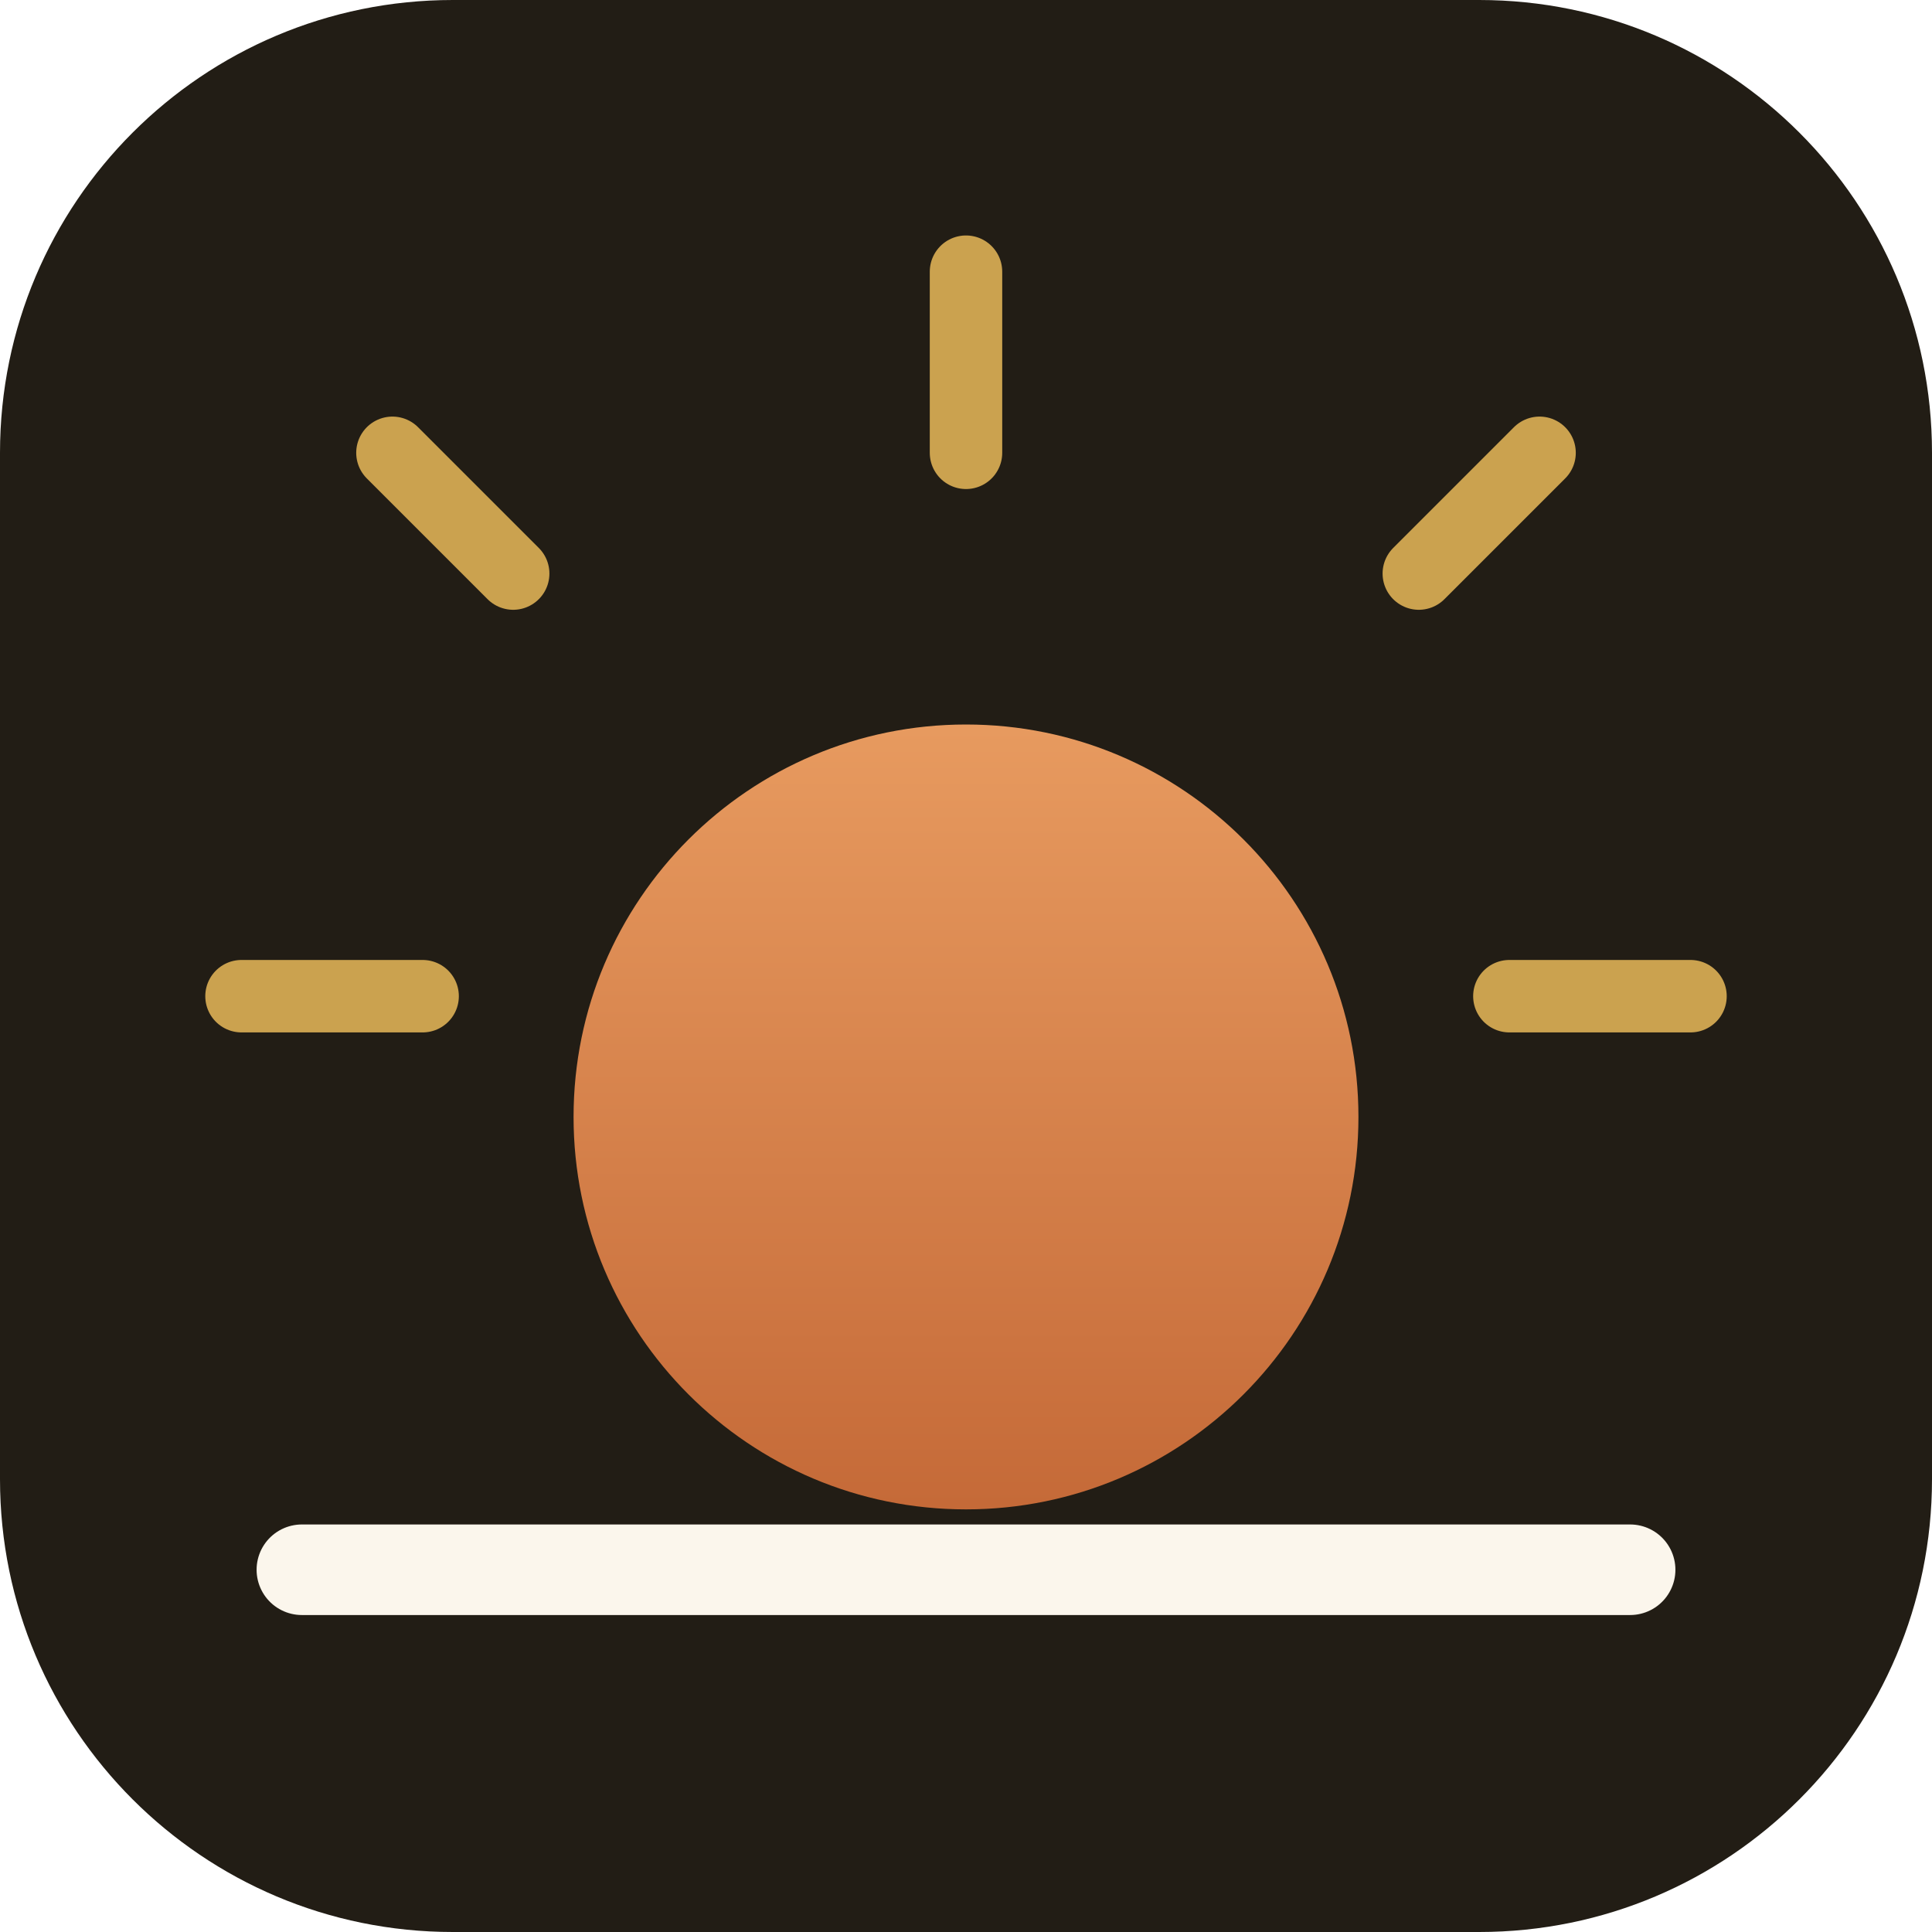
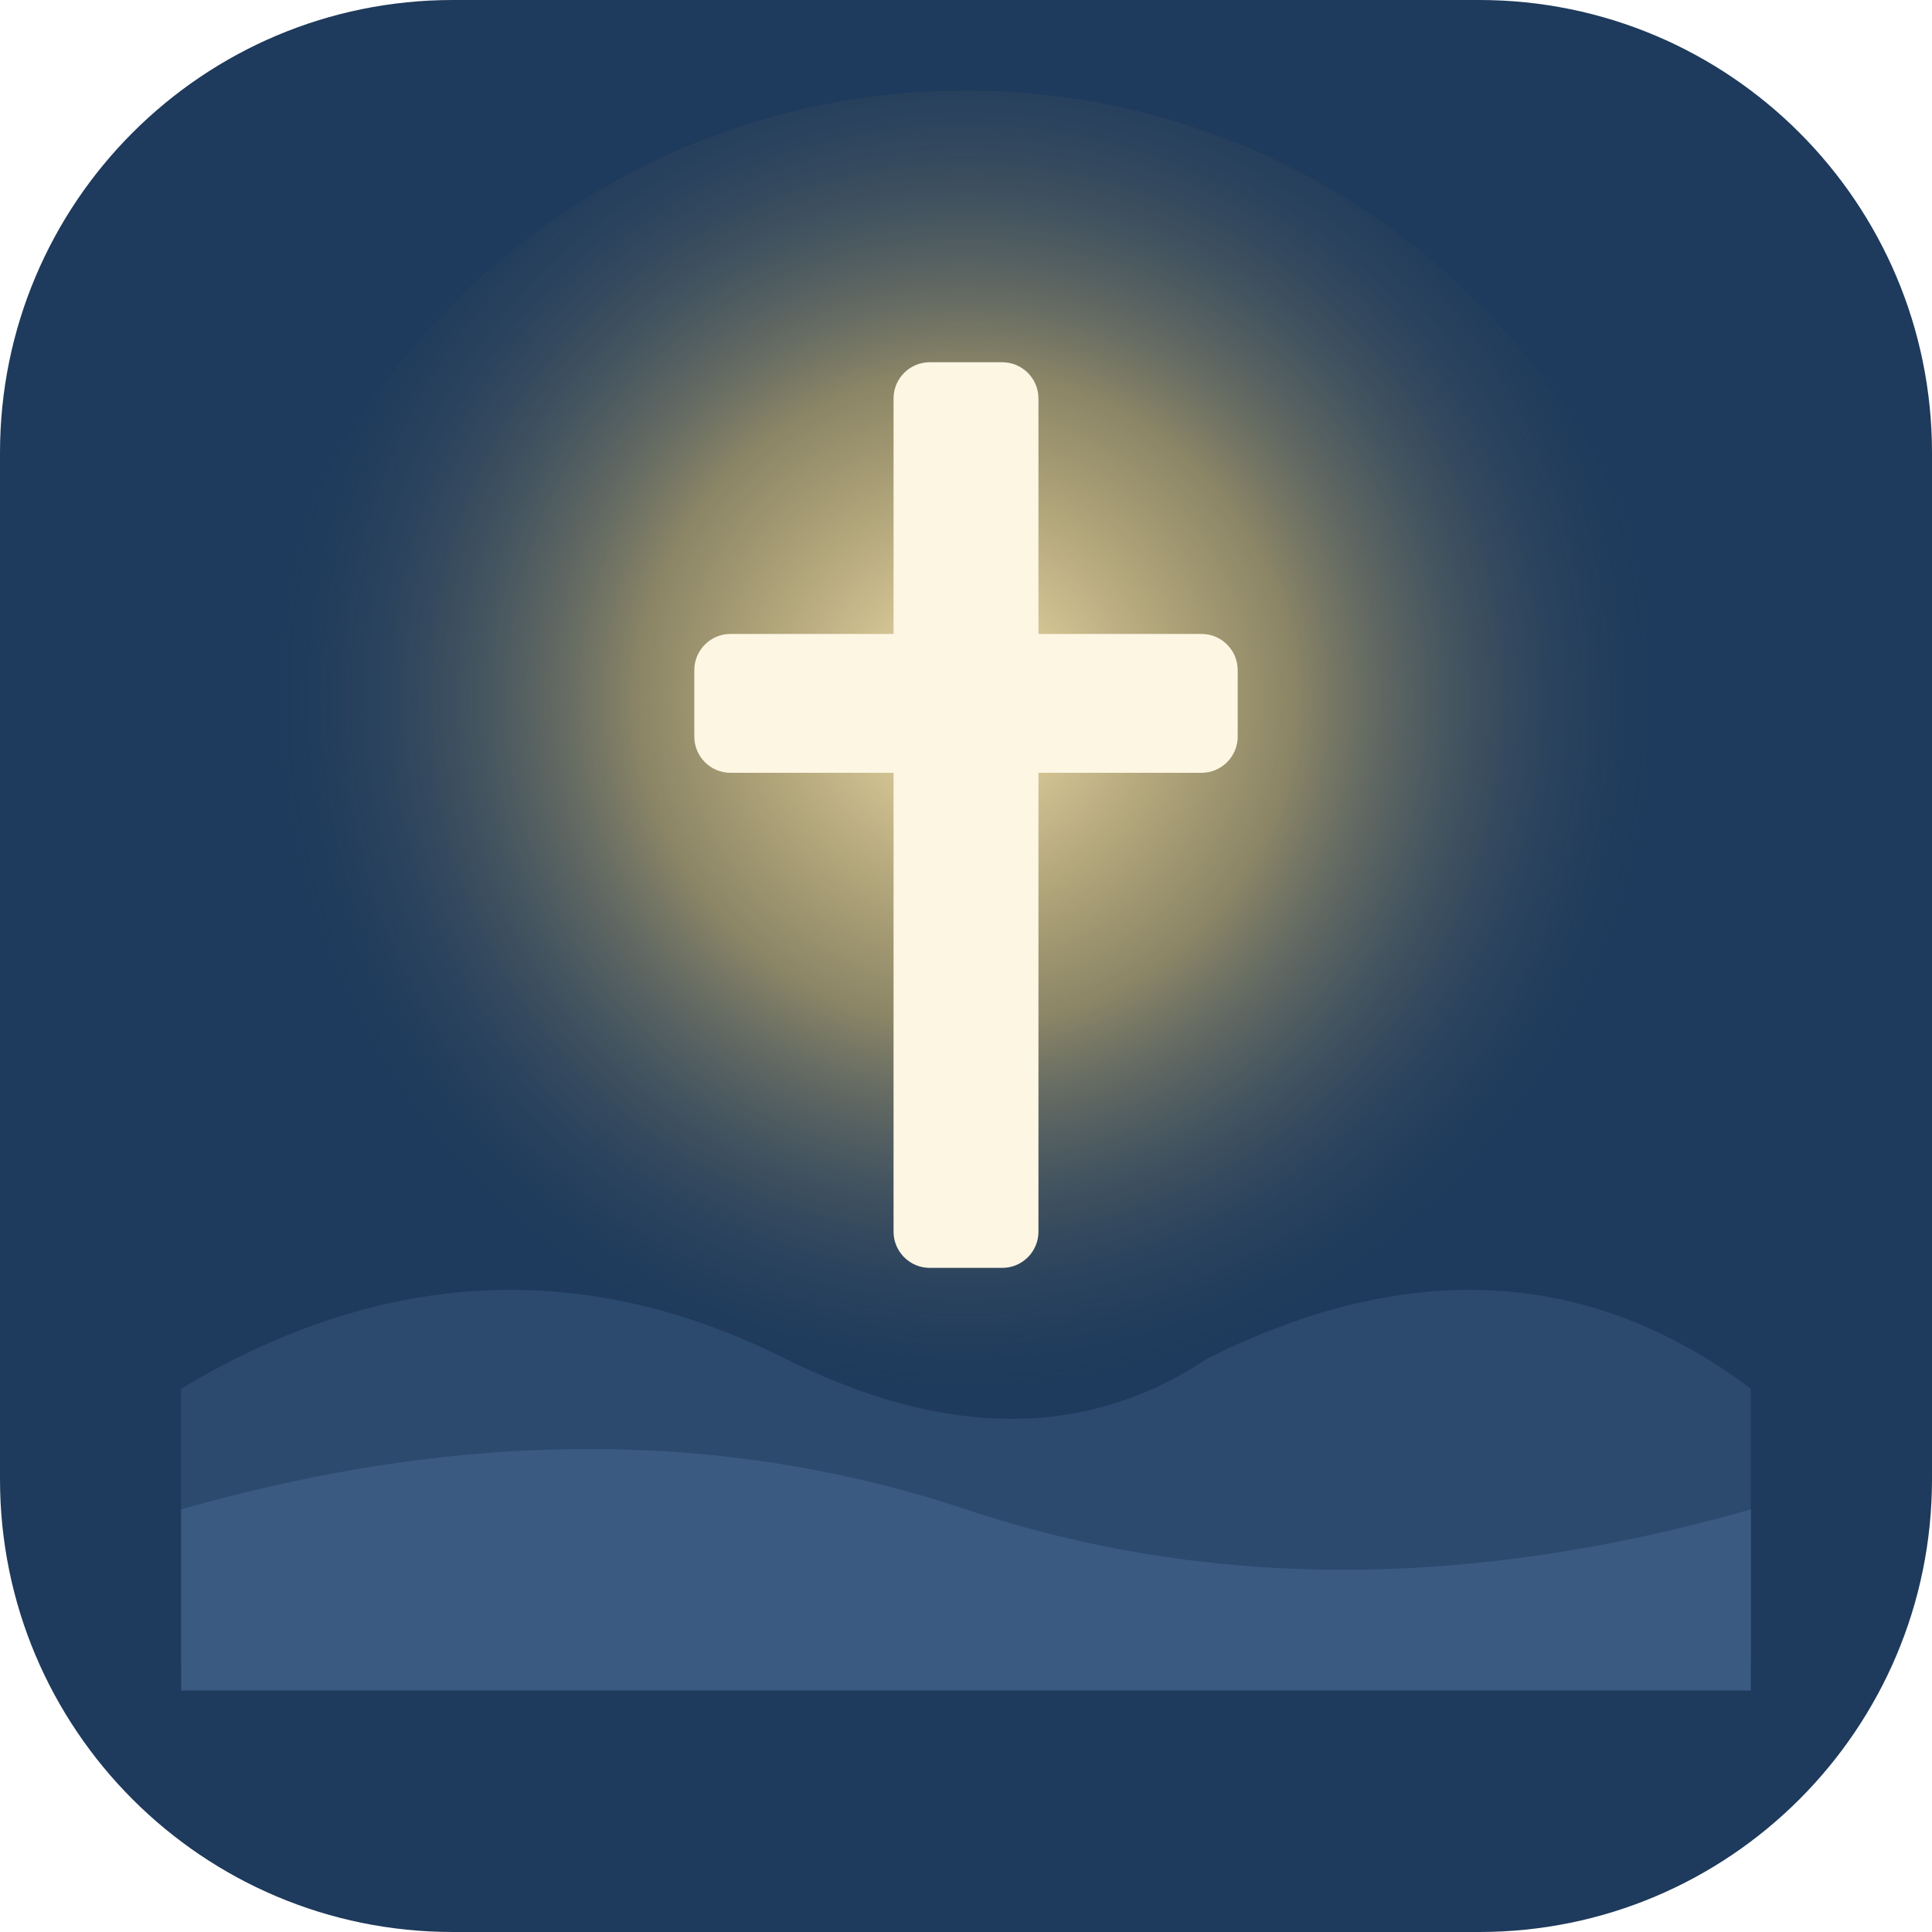
<svg xmlns="http://www.w3.org/2000/svg" width="64" height="64" viewBox="0 0 64 64">
  <defs>
-     <linearGradient id="sun" x1="0" y1="0" x2="0" y2="1">
-       <stop offset="0%" stop-color="#e79a5f" />
-       <stop offset="100%" stop-color="#c56a38" />
-     </linearGradient>
+     <radialGradient id="glow" cx="50%" cy="42%" r="50%">
+       <stop offset="0%" stop-color="#f4e3b0" />
+       <stop offset="45%" stop-color="#e6c46f" stop-opacity="0.55" />
+       <stop offset="100%" stop-color="#1e3a5c" stop-opacity="0" />
+     </radialGradient>
  </defs>
-   <rect width="64" height="64" rx="15" fill="#221d15" />
-   <circle cx="32" cy="37" r="13" fill="url(#sun)" />
-   <g stroke="#cba24f" stroke-width="2.4" stroke-linecap="round">
-     <line x1="32" y1="9" x2="32" y2="15" />
-     <line x1="13" y1="15" x2="17" y2="19" />
-     <line x1="51" y1="15" x2="47" y2="19" />
-     <line x1="8" y1="33" x2="14" y2="33" />
-     <line x1="50" y1="33" x2="56" y2="33" />
+   <rect width="64" height="64" rx="15" fill="#1e3a5c" />
+   <circle cx="32" cy="27" r="24" fill="url(#glow)" />
+   <g fill="#fdf6e3">
+     <rect x="29.6" y="12" width="4.8" height="30" rx="1.2" />
+     <rect x="23" y="21" width="18" height="4.6" rx="1.2" />
  </g>
-   <line x1="10" y1="52" x2="54" y2="52" stroke="#fbf6ec" stroke-width="3" stroke-linecap="round" />
+   <path d="M6 46 q10 -6 20 -1 q8 4 14 0 q10 -5 18 1 v9 H6 Z" fill="#2c496e" />
+   <path d="M6 50 q14 -4 26 0 q12 4 26 0 v6 H6 Z" fill="#3a5a82" />
</svg>
